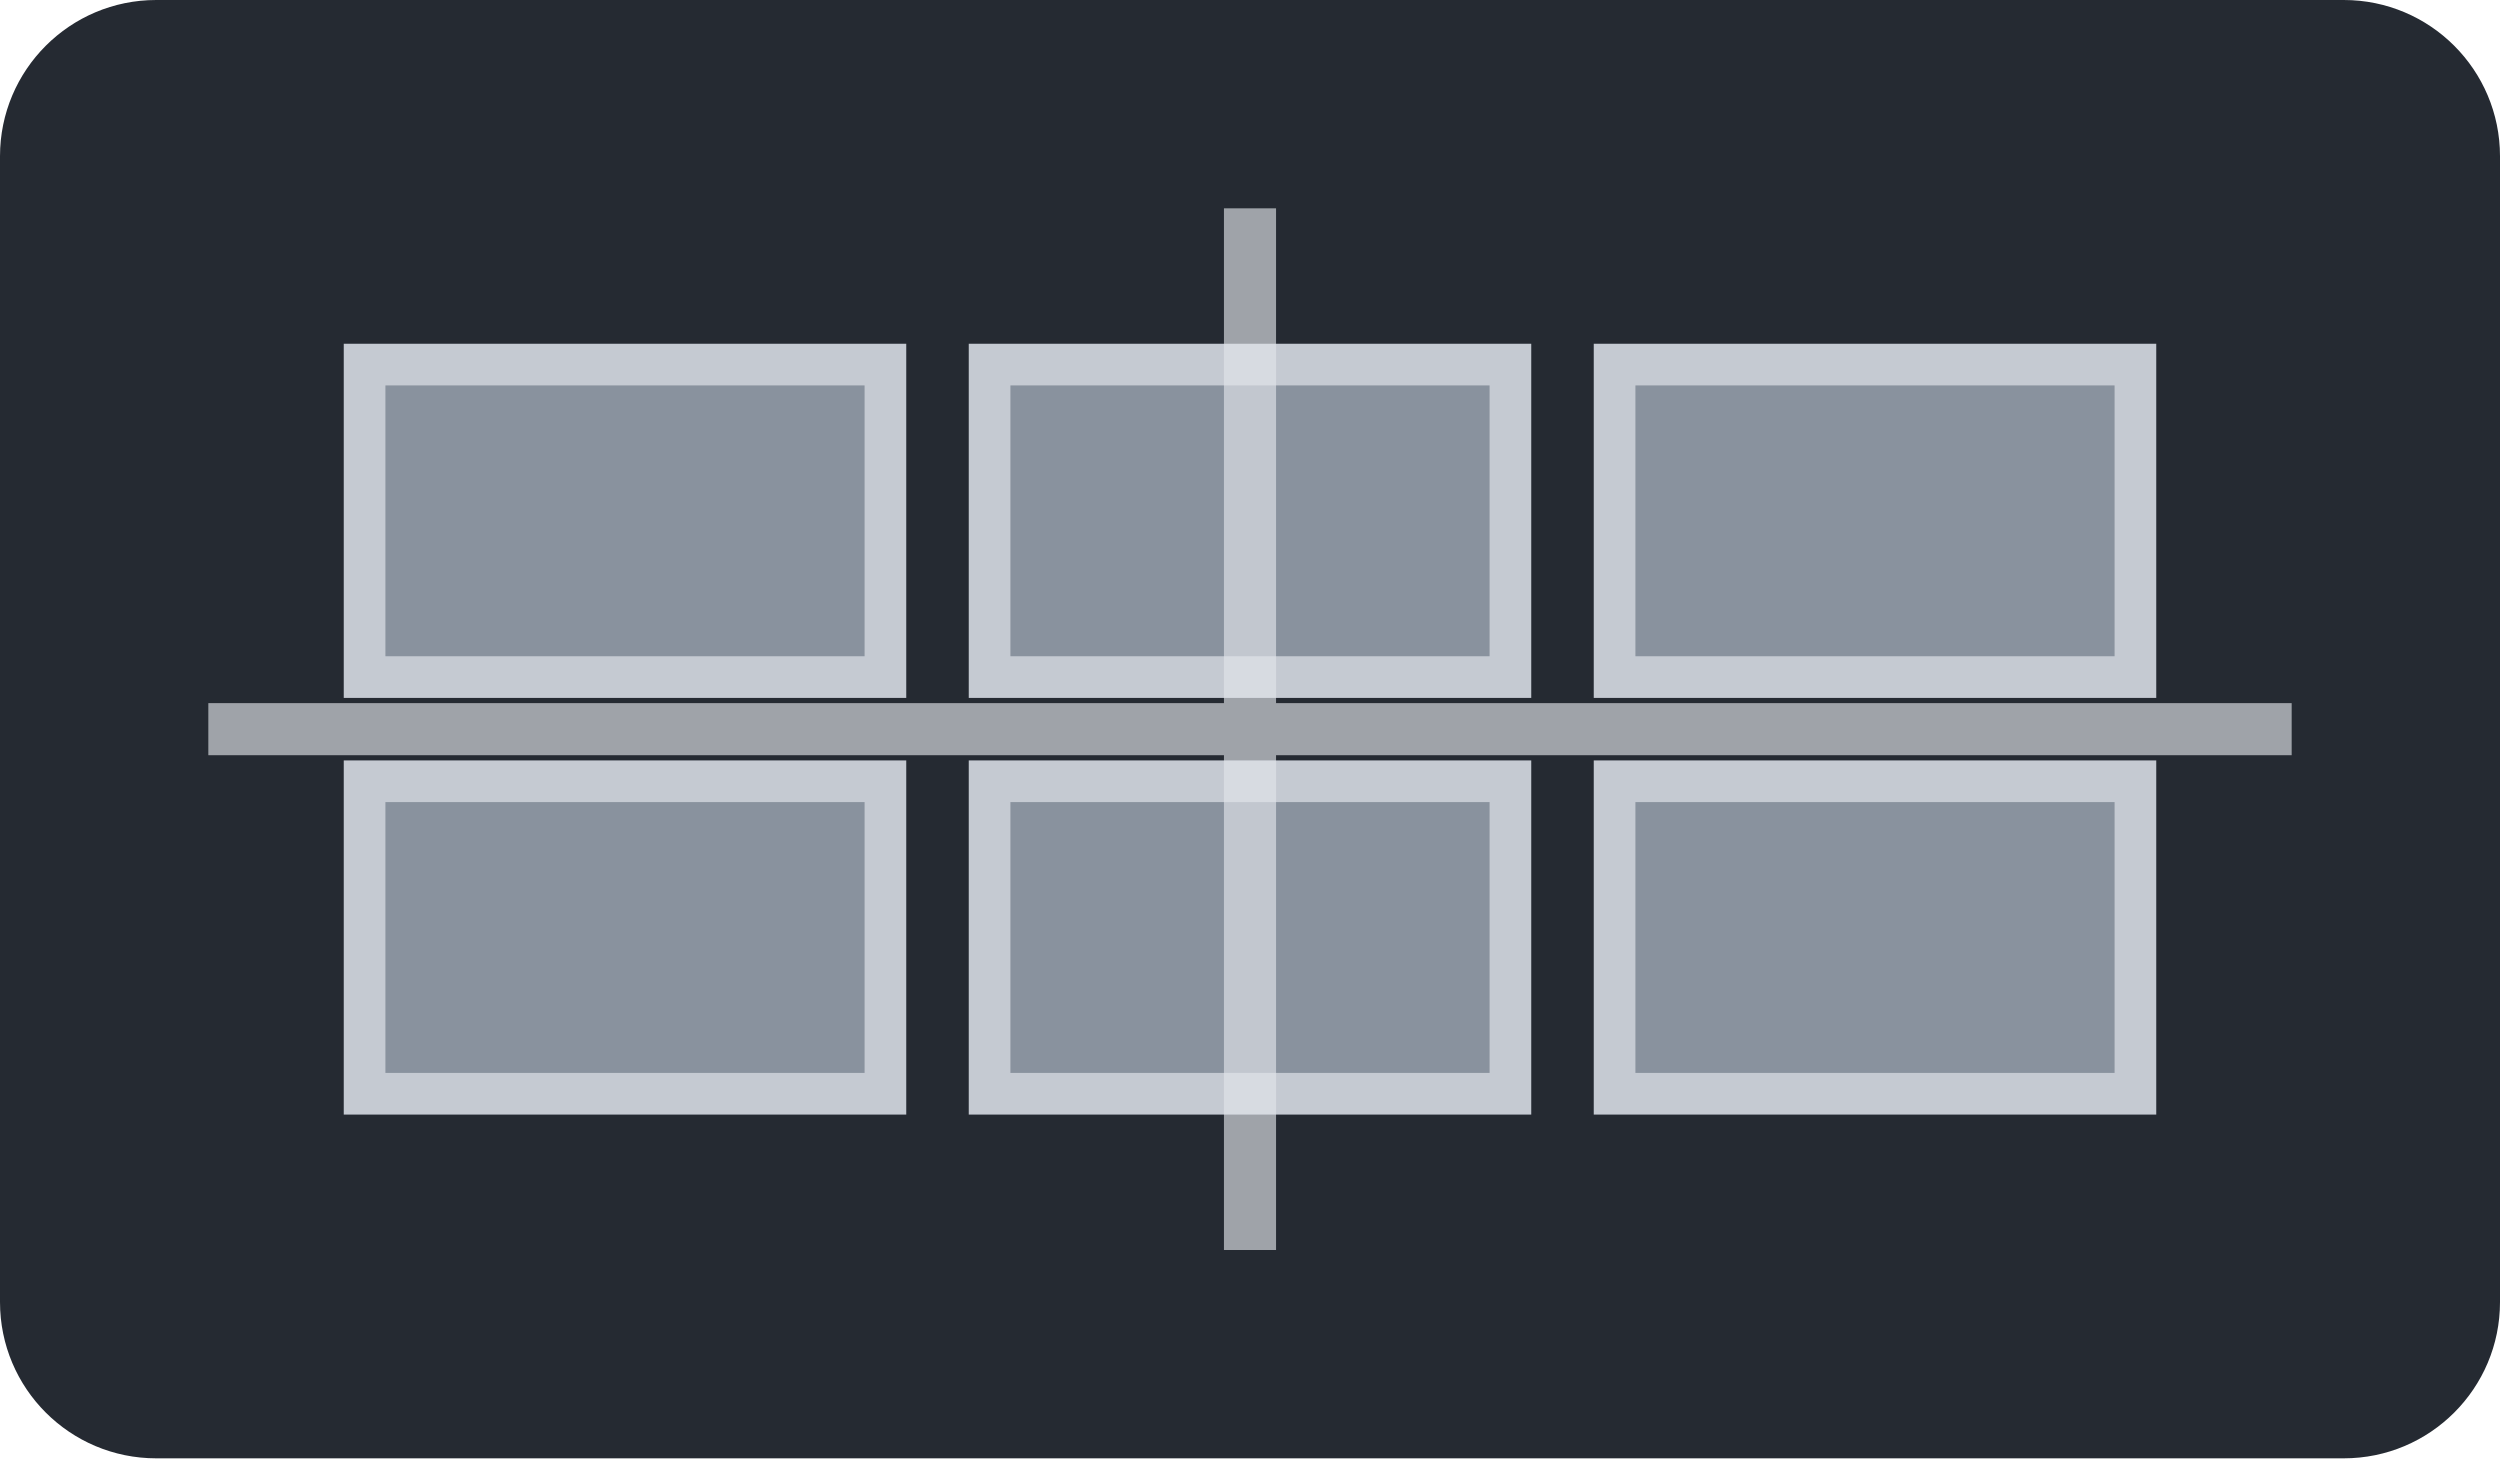
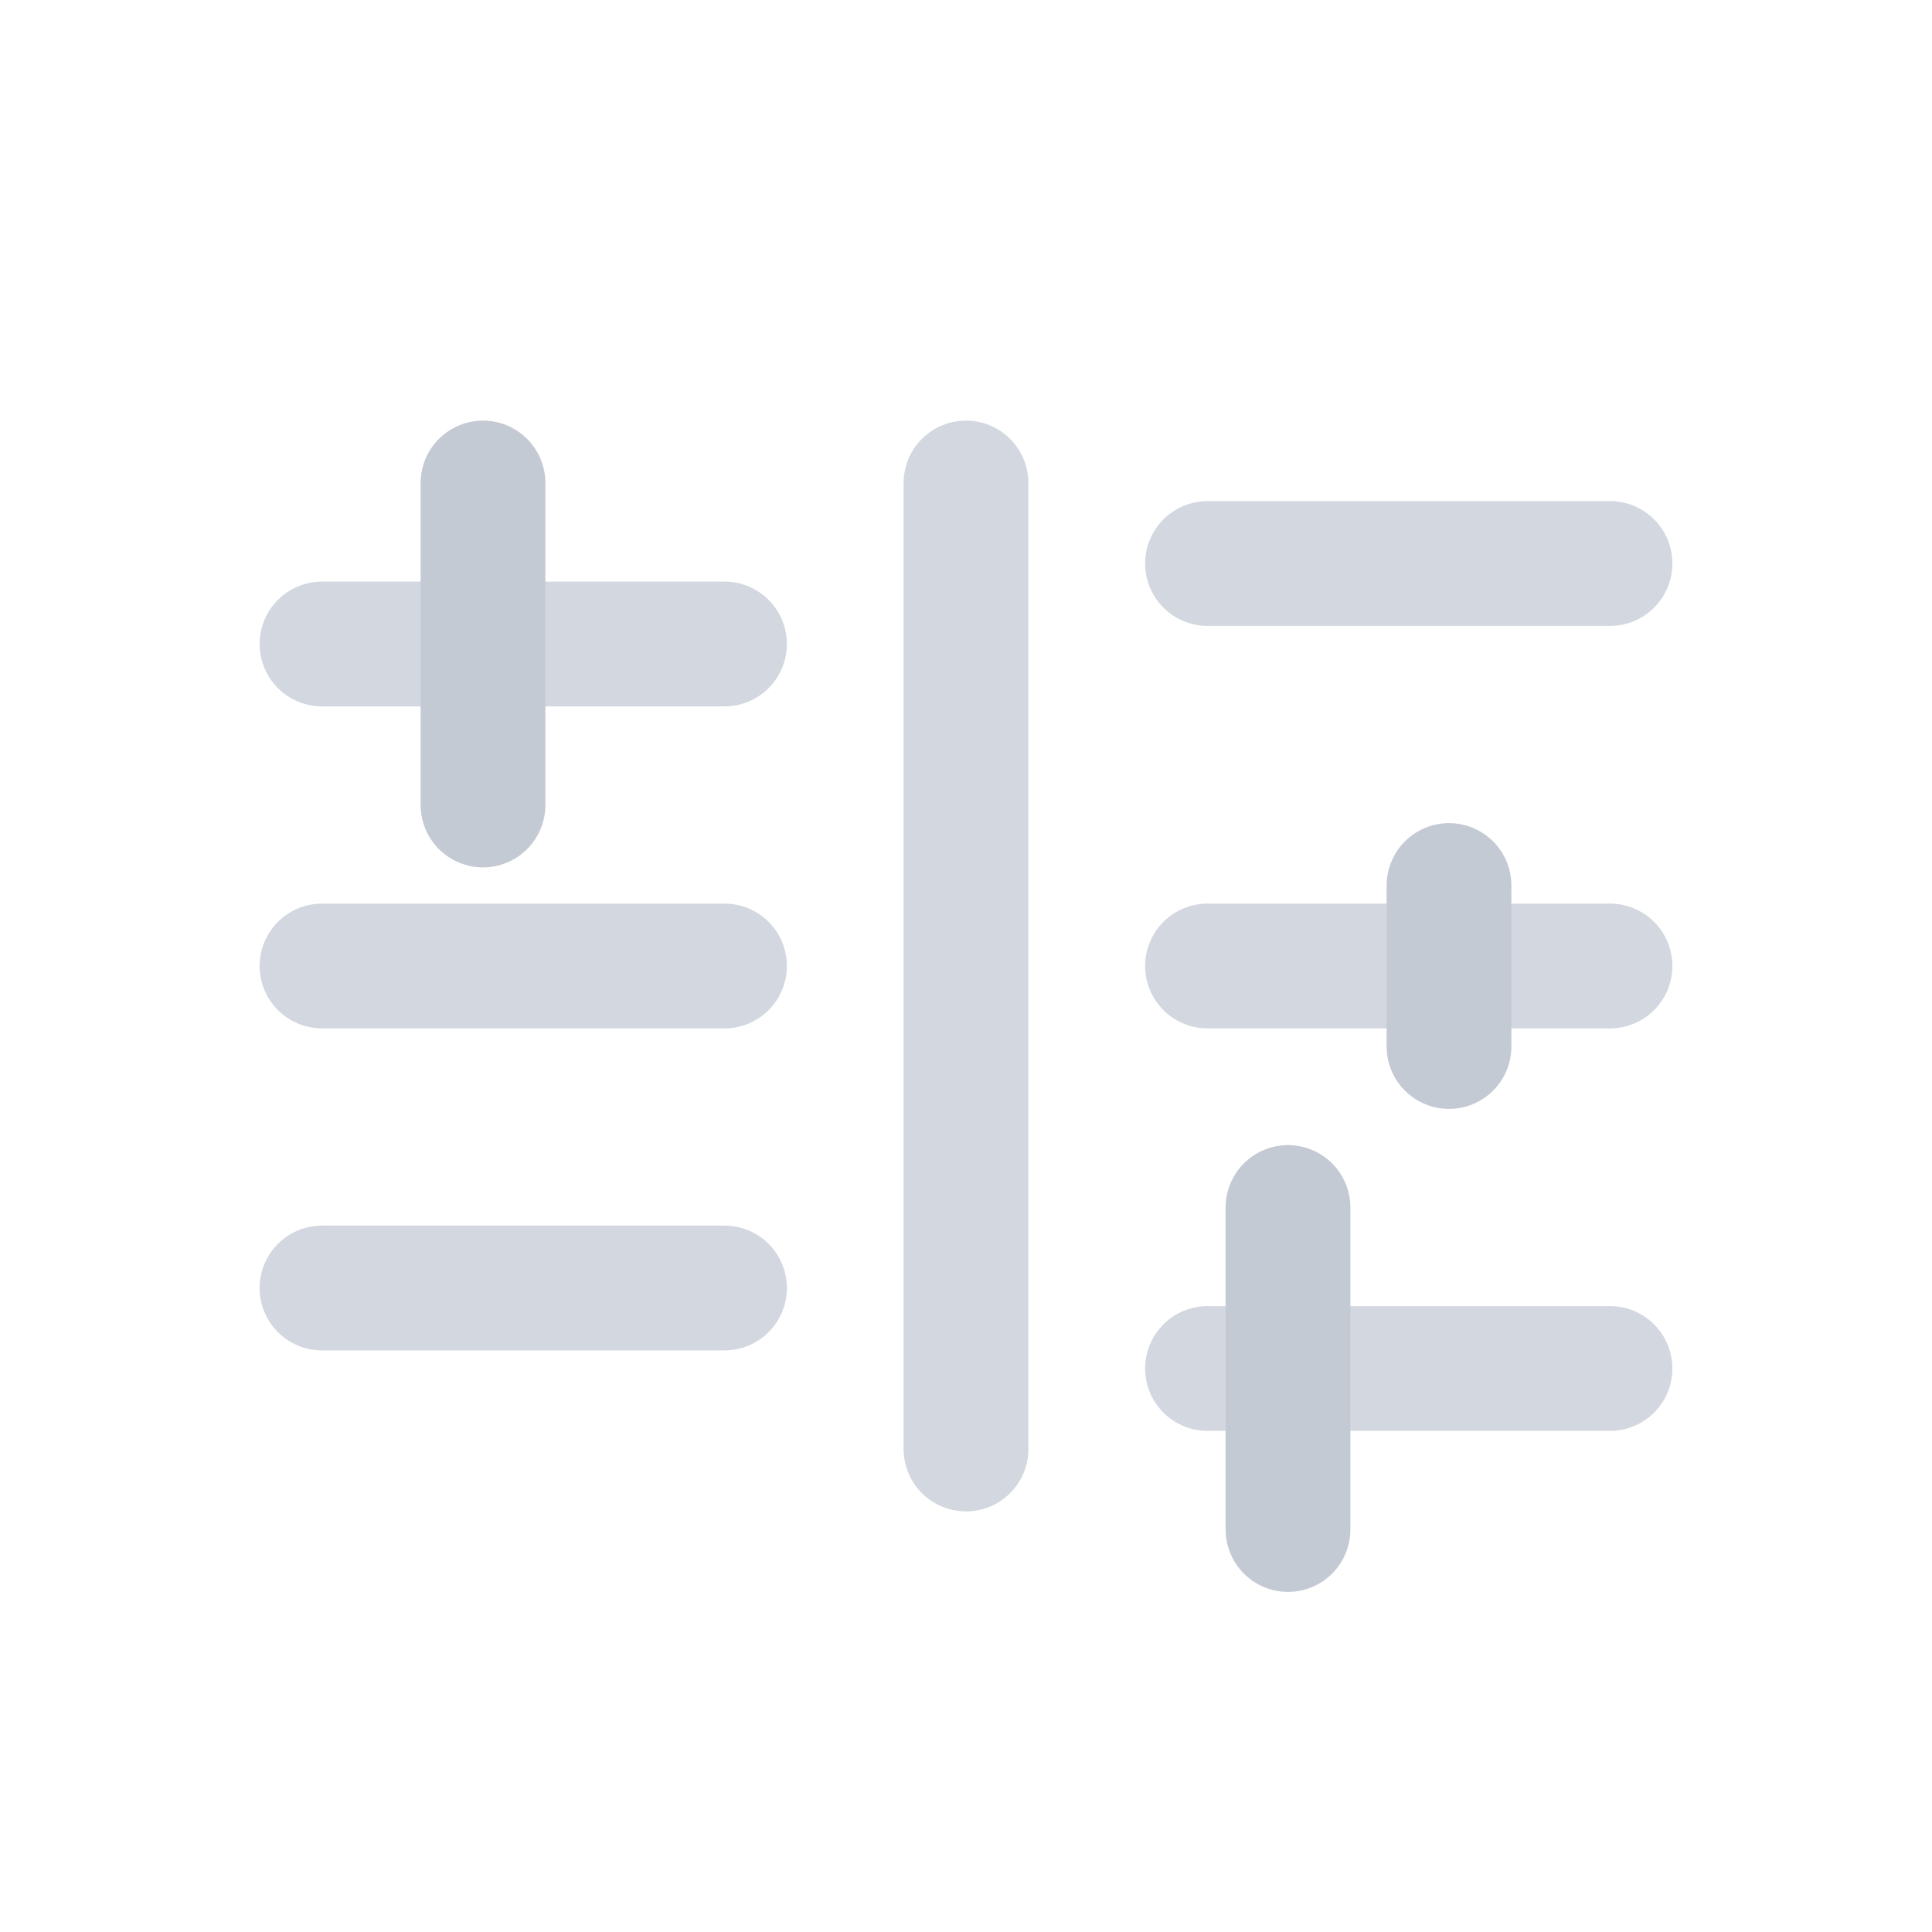
- <svg xmlns="http://www.w3.org/2000/svg" viewBox="0 0 48 28">
-   <rect width="48" height="28" rx="3" fill="#252a32" />
-   <path d="M7 7h10v6H7zM19 7h10v6H19zM31 7h10v6H31zM7 15h10v6H7zM19 15h10v6H19zM31 15h10v6H31z" fill="#89929e" stroke="#c5cad2" stroke-width=".8" />
-   <path d="M24 4v20M4 14h40" stroke="#e1e4e9" stroke-width="1" opacity=".65" />
+ <svg xmlns="http://www.w3.org/2000/svg" viewBox="0 0 24 24">
+   <g fill="none" stroke="#c4cad4" stroke-width="1.55" stroke-linecap="round" stroke-linejoin="round">
+     <path d="M4 8h5m-5 4h5m-5 4h5m6-9h5m-5 5h5m-5 5h5M12 6v12" opacity=".75" />
+     <path d="M6 6v4m12 1v2m-2 2v4" />
+   </g>
</svg>
